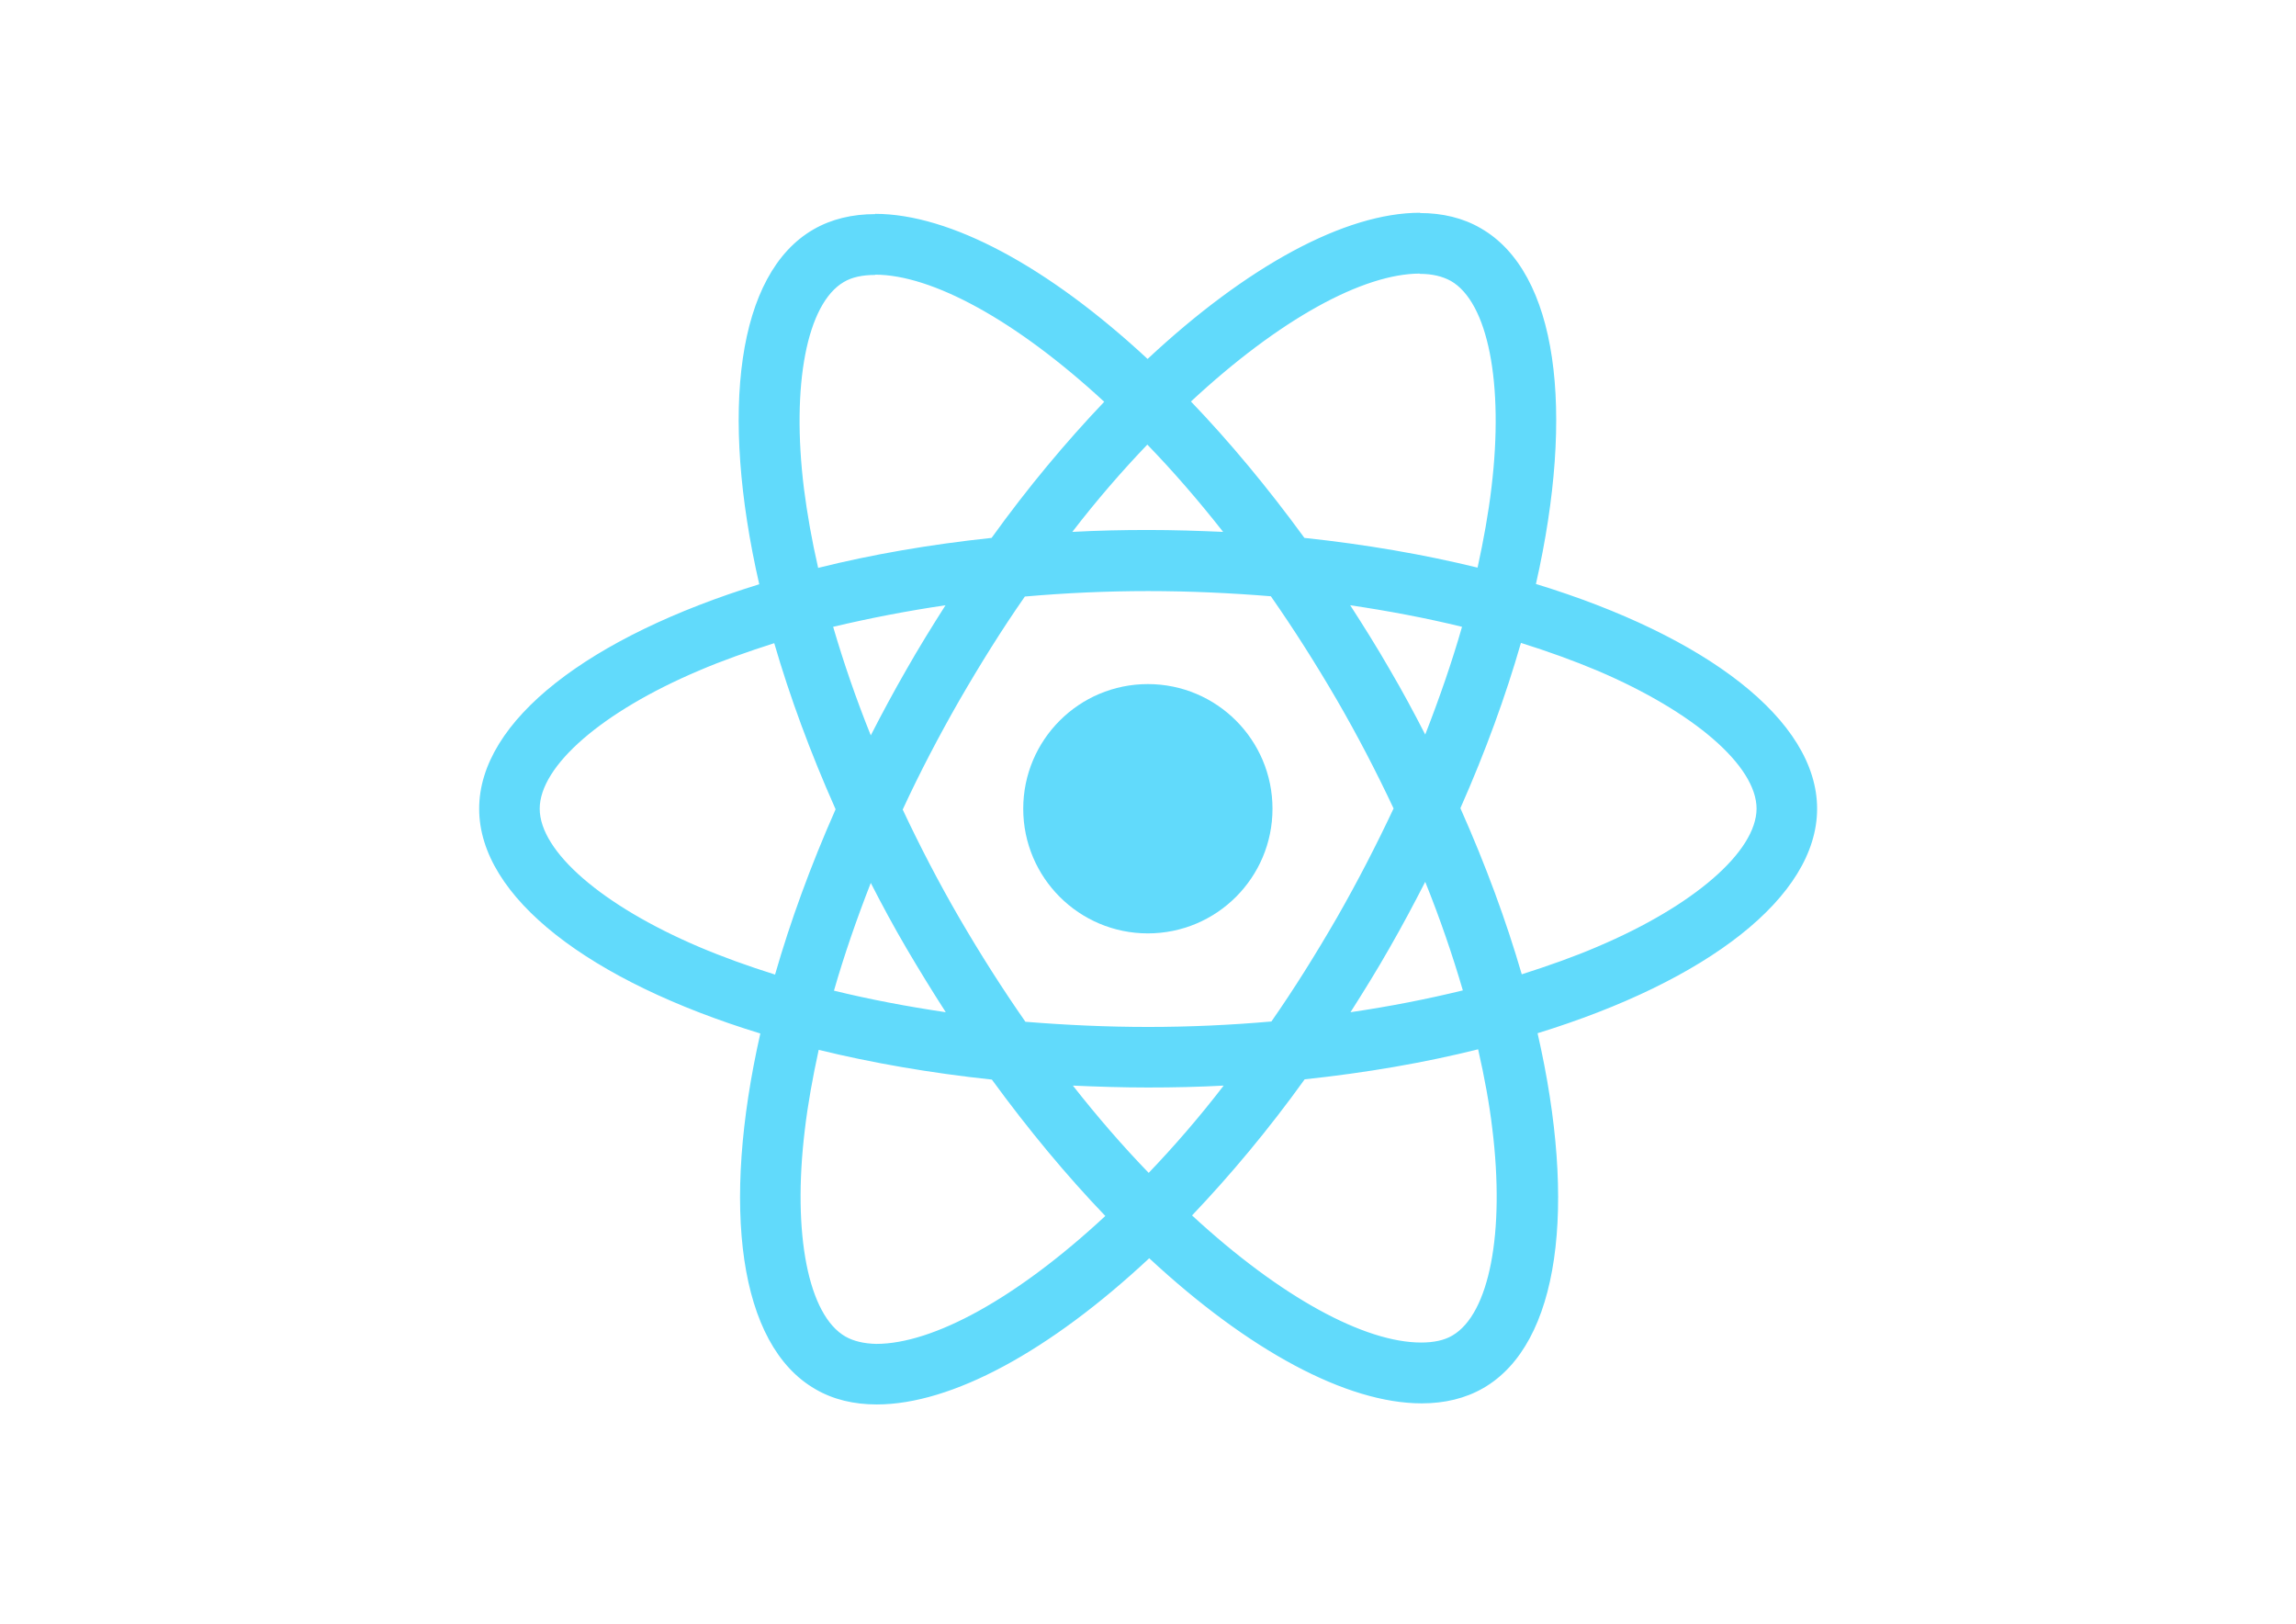
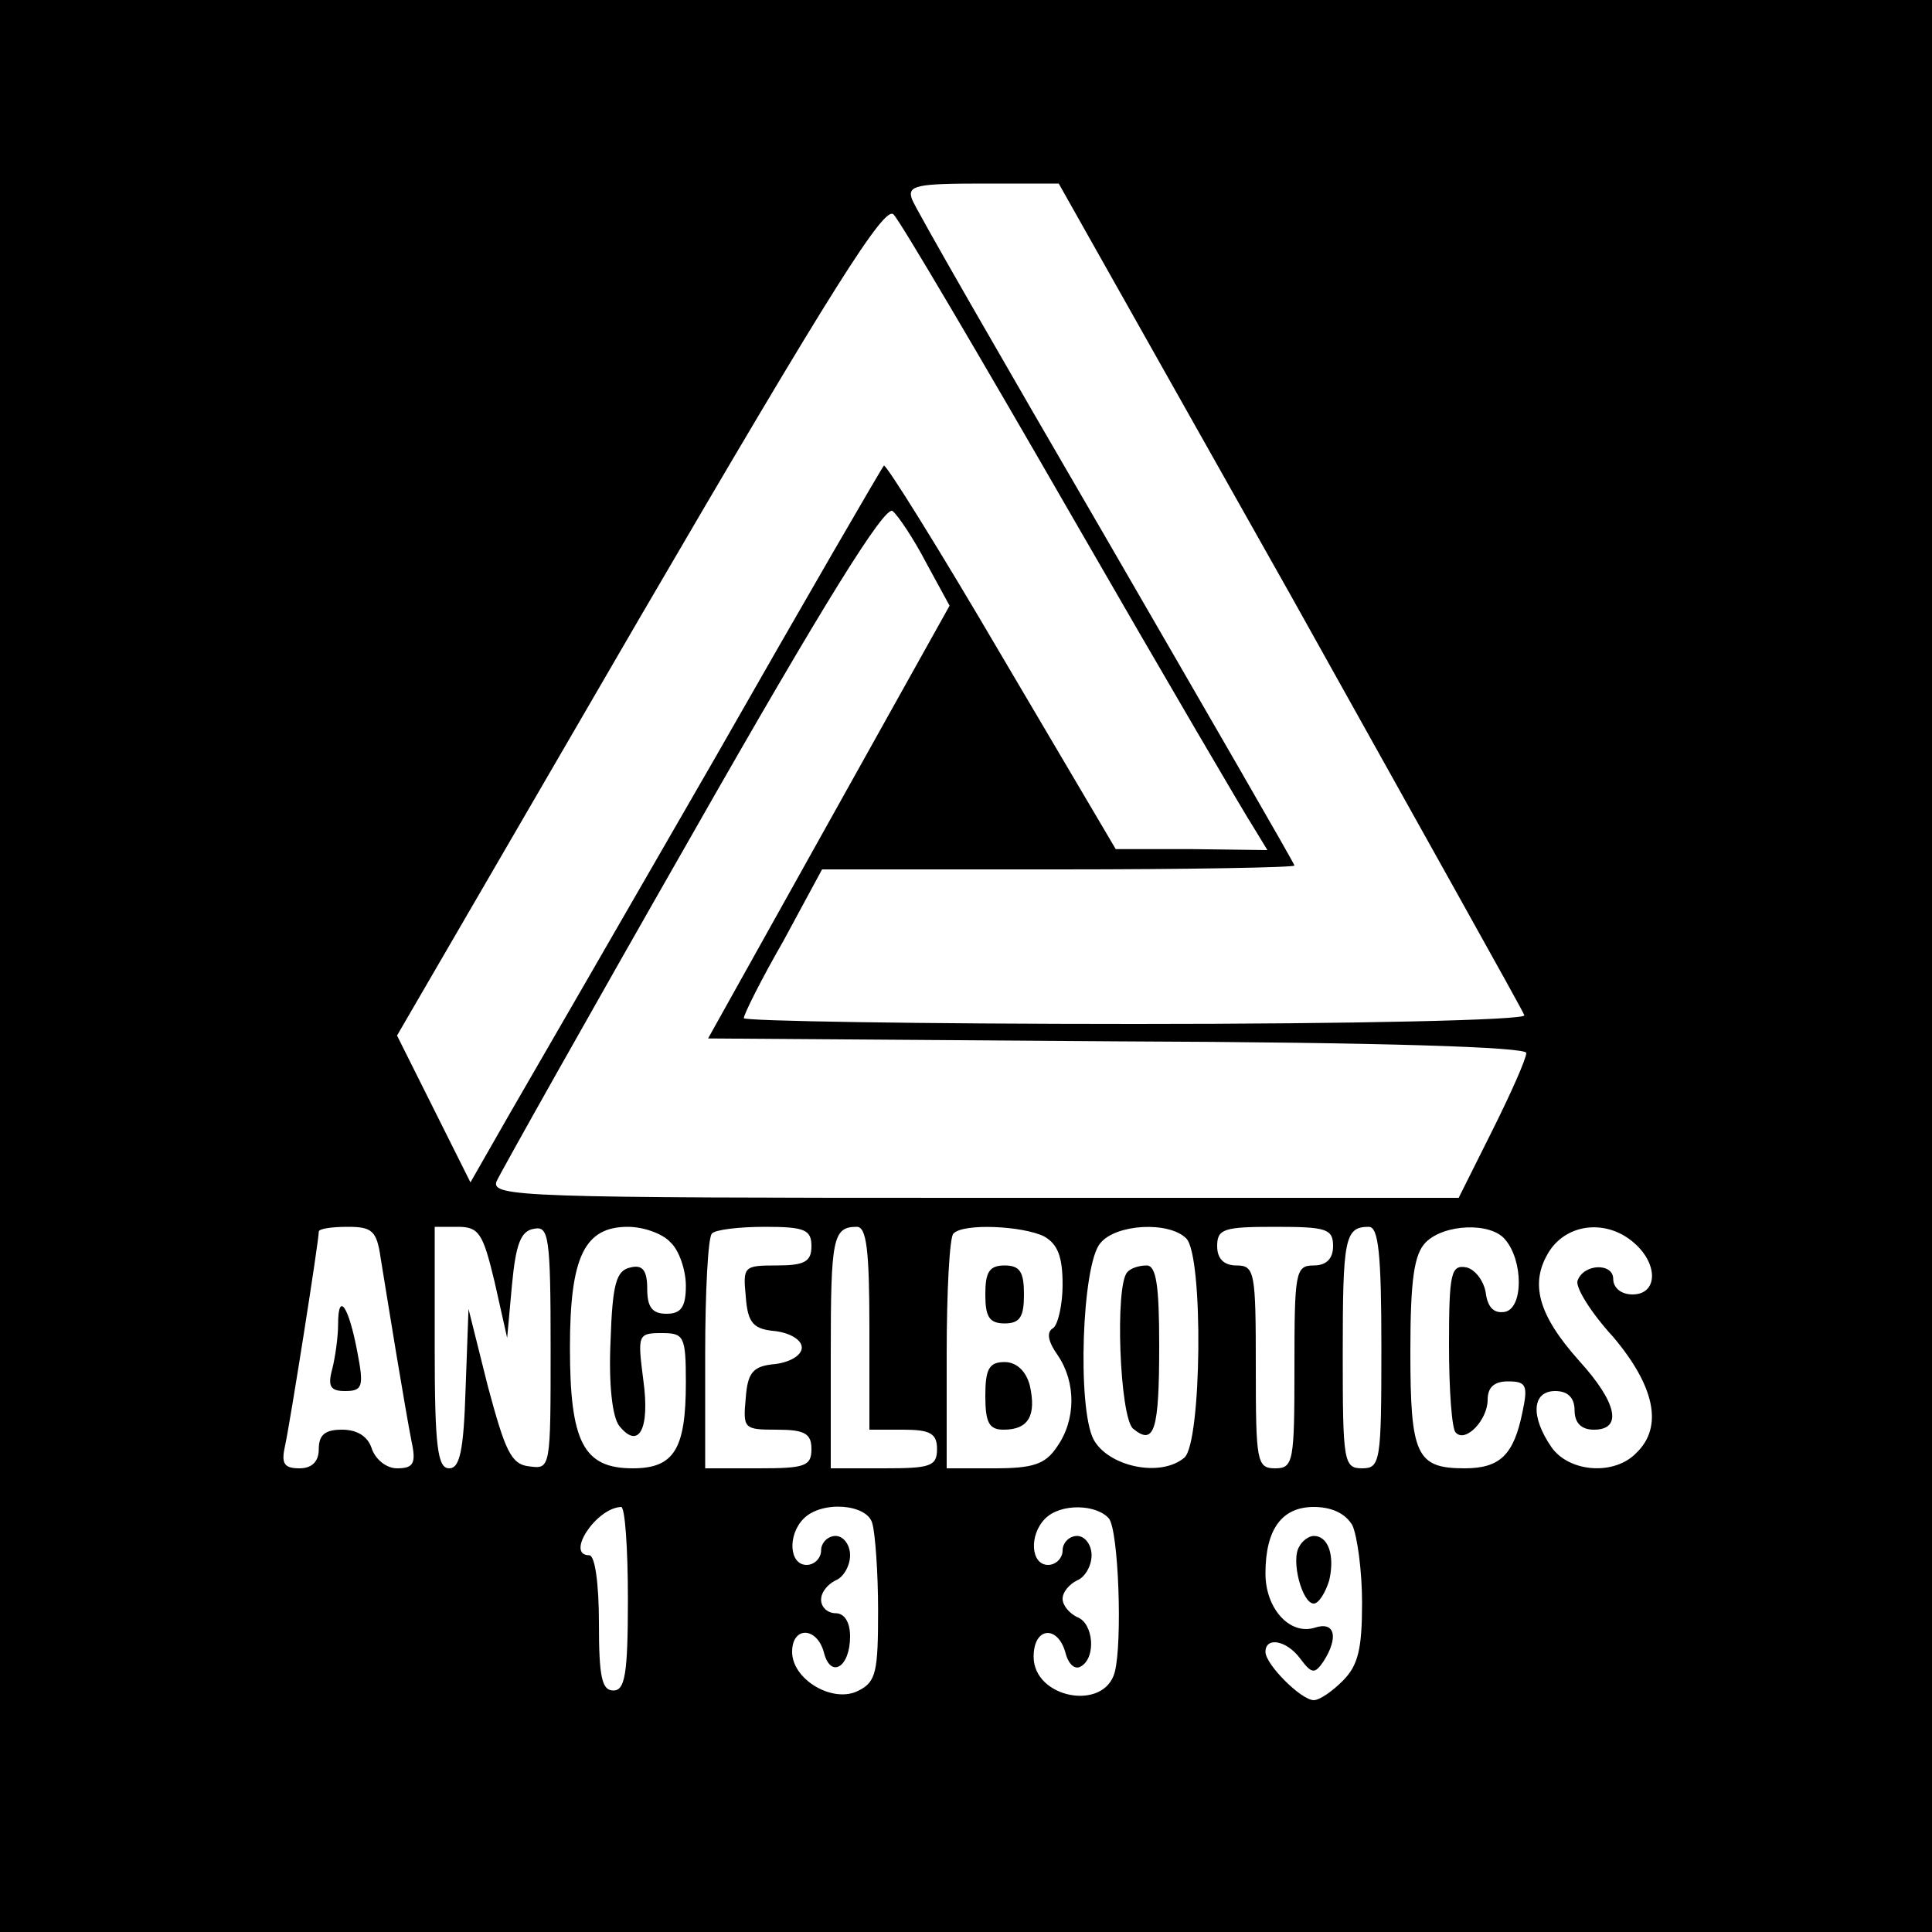
- <svg xmlns="http://www.w3.org/2000/svg" viewBox="0 0 841.9 595.3">
-   <g fill="#61DAFB">
-     <path d="M666.3 296.5c0-32.5-40.7-63.3-103.1-82.4 14.4-63.6 8-114.2-20.2-130.4-6.5-3.8-14.1-5.6-22.4-5.6v22.3c4.6 0 8.3.9 11.4 2.6 13.6 7.8 19.5 37.5 14.9 75.7-1.1 9.4-2.9 19.3-5.1 29.4-19.6-4.8-41-8.5-63.5-10.9-13.5-18.5-27.5-35.3-41.6-50 32.6-30.3 63.2-46.9 84-46.9V78c-27.5 0-63.5 19.6-99.9 53.6-36.4-33.8-72.4-53.2-99.9-53.2v22.3c20.7 0 51.4 16.5 84 46.6-14 14.7-28 31.4-41.3 49.9-22.6 2.4-44 6.1-63.6 11-2.3-10-4-19.7-5.2-29-4.7-38.2 1.1-67.9 14.6-75.8 3-1.8 6.9-2.6 11.5-2.6V78.5c-8.4 0-16 1.8-22.6 5.6-28.1 16.2-34.4 66.7-19.9 130.1-62.2 19.2-102.7 49.9-102.7 82.3 0 32.5 40.7 63.3 103.1 82.4-14.4 63.6-8 114.2 20.2 130.4 6.5 3.8 14.1 5.6 22.5 5.6 27.5 0 63.5-19.6 99.9-53.6 36.4 33.8 72.4 53.2 99.9 53.2 8.4 0 16-1.8 22.6-5.6 28.1-16.2 34.4-66.7 19.9-130.1 62-19.1 102.5-49.9 102.5-82.3zm-130.2-66.7c-3.7 12.9-8.3 26.2-13.5 39.5-4.1-8-8.4-16-13.1-24-4.6-8-9.5-15.8-14.4-23.4 14.2 2.1 27.9 4.7 41 7.9zm-45.8 106.5c-7.8 13.5-15.8 26.3-24.1 38.2-14.9 1.3-30 2-45.2 2-15.1 0-30.2-.7-45-1.9-8.3-11.9-16.4-24.6-24.2-38-7.6-13.1-14.5-26.4-20.8-39.8 6.2-13.4 13.2-26.8 20.7-39.9 7.8-13.5 15.8-26.3 24.1-38.2 14.9-1.3 30-2 45.2-2 15.1 0 30.2.7 45 1.9 8.3 11.9 16.4 24.6 24.2 38 7.6 13.1 14.5 26.4 20.8 39.8-6.3 13.4-13.2 26.8-20.7 39.9zm32.3-13c5.4 13.4 10 26.8 13.8 39.8-13.1 3.2-26.9 5.9-41.2 8 4.9-7.7 9.8-15.6 14.4-23.7 4.6-8 8.9-16.1 13-24.1zM421.2 430c-9.3-9.6-18.6-20.3-27.8-32 9 .4 18.2.7 27.5.7 9.4 0 18.7-.2 27.8-.7-9 11.7-18.3 22.4-27.5 32zm-74.4-58.9c-14.2-2.1-27.9-4.7-41-7.9 3.7-12.9 8.3-26.2 13.5-39.5 4.1 8 8.4 16 13.1 24 4.7 8 9.5 15.8 14.4 23.4zM420.7 163c9.3 9.6 18.6 20.3 27.8 32-9-.4-18.2-.7-27.5-.7-9.4 0-18.7.2-27.8.7 9-11.7 18.3-22.4 27.5-32zm-74 58.9c-4.9 7.7-9.8 15.6-14.4 23.7-4.6 8-8.9 16-13 24-5.4-13.4-10-26.8-13.8-39.8 13.1-3.1 26.9-5.8 41.2-7.9zm-90.5 125.2c-35.4-15.1-58.3-34.9-58.3-50.6 0-15.7 22.9-35.6 58.3-50.6 8.6-3.7 18-7 27.7-10.1 5.7 19.6 13.2 40 22.5 60.9-9.2 20.8-16.6 41.1-22.2 60.6-9.9-3.1-19.3-6.5-28-10.2zM310 490c-13.6-7.8-19.5-37.5-14.9-75.7 1.1-9.4 2.9-19.3 5.1-29.4 19.6 4.8 41 8.5 63.5 10.9 13.5 18.5 27.5 35.3 41.6 50-32.6 30.3-63.2 46.9-84 46.9-4.5-.1-8.3-1-11.3-2.7zm237.2-76.2c4.7 38.2-1.1 67.9-14.6 75.8-3 1.8-6.9 2.6-11.5 2.6-20.7 0-51.4-16.5-84-46.6 14-14.7 28-31.4 41.3-49.9 22.6-2.4 44-6.1 63.6-11 2.3 10.1 4.1 19.8 5.2 29.1zm38.5-66.7c-8.6 3.7-18 7-27.7 10.1-5.7-19.6-13.2-40-22.5-60.9 9.2-20.8 16.6-41.1 22.2-60.6 9.9 3.1 19.3 6.5 28.1 10.2 35.4 15.1 58.3 34.9 58.3 50.6-.1 15.7-23 35.6-58.4 50.6zM320.8 78.4z" />
-     <circle cx="420.9" cy="296.5" r="45.7" />
-     <path d="M520.5 78.1z" />
+ <svg xmlns="http://www.w3.org/2000/svg" height="200pt" preserveAspectRatio="xMidYMid meet" viewBox="0 0 200 200" width="200pt">
+   <g transform="matrix(.1 0 0 -.1 0 200)">
+     <path d="m0 1000v-1000h1000 1000v1000 1000h-1000-1000zm1336 384c131-235 241-431 242-435 2-5-177-9-402-9-223 0-406 3-406 6 0 4 18 40 41 80l40 74h245c134 0 244 2 244 4s-88 154-195 339c-107 184-198 342-201 351-5 14 5 16 73 16h79zm-226 81c95-165 180-310 188-322l14-23-78 1h-79l-118 200c-65 111-120 199-122 197s-81-138-175-303c-95-165-191-331-213-369l-40-70-38 76-38 76 251 432c200 343 254 428 263 418 7-7 90-148 185-313zm-151-48 24-44-125-224-125-224 424-3c277-1 423-6 423-12s-16-42-35-80l-35-70h-501c-466 0-501 1-495 17 4 9 95 171 203 360 136 239 199 340 207 334 6-5 22-29 35-54zm-565-719c3-18 10-62 16-98s13-77 16-92c5-23 2-28-15-28-11 0-22 9-26 20-4 13-15 20-31 20-17 0-24-5-24-20 0-13-7-20-20-20-16 0-19 5-15 23 5 22 35 212 35 222 0 3 13 5 30 5 25 0 30-4 34-32zm118-25 13-58 5 55c4 42 9 56 23 58 15 3 17-8 17-123 0-125 0-126-22-123-19 2-25 16-43 83l-20 80-3-82c-2-65-6-83-17-83-12 0-15 22-15 125v125h24c22 0 26-7 38-57zm182 41c9-8 16-29 16-45 0-22-5-29-20-29s-20 7-20 26-5 25-17 22c-15-3-19-16-21-77-2-45 2-78 9-87 20-25 32-4 25 47-6 47-6 49 19 49 23 0 25-3 25-51 0-69-12-89-55-89-51 0-65 27-65 125 0 94 15 125 60 125 16 0 36-7 44-16zm146-4c0-16-7-20-36-20-34 0-35-1-32-32 2-28 8-34 31-36 15-2 27-9 27-17s-12-15-27-17c-23-2-29-8-31-35-3-32-2-33 32-33 29 0 36-4 36-20 0-18-7-20-55-20h-55v118c0 65 3 122 7 125 3 4 28 7 55 7 41 0 48-3 48-20zm60-85v-105h35c28 0 35-4 35-20 0-18-7-20-55-20h-55v118c0 120 2 132 27 132 10 0 13-24 13-105zm181 95c14-8 19-21 19-50 0-21-5-42-10-45-7-4-5-14 5-28 19-28 19-67-1-95-12-18-25-22-65-22h-49v118c0 65 3 122 7 125 10 11 72 8 94-3zm147-2c18-18 16-212-2-227-25-21-79-9-94 19-17 33-12 181 7 203 16 20 71 23 89 5zm152-8c0-13-7-20-20-20-19 0-20-7-20-105s-1-105-20-105-20 7-20 105-1 105-20 105c-13 0-20 7-20 20 0 18 7 20 60 20s60-2 60-20zm50-105c0-118-1-125-20-125s-20 7-20 118c0 120 2 132 27 132 10 0 13-28 13-125zm128 112c19-22 19-71 0-75-11-2-18 4-20 20-2 12-11 24-20 26-16 3-18-6-18-81 0-46 3-87 7-90 10-11 33 13 33 34 0 13 7 19 21 19 19 0 21-4 15-32-9-44-23-58-60-58-50 0-56 14-56 121 0 75 4 101 16 113 19 19 67 21 82 3zm134-4c25-22 24-53-2-53-12 0-20 7-20 16 0 17-31 16-37-2-2-7 14-33 37-58 43-51 52-93 24-120-23-24-70-20-88 6-22 32-20 58 4 58 13 0 20-7 20-20s7-20 20-20c30 0 24 28-15 71-43 48-52 81-31 114 19 29 60 33 88 8zm-1042-368c0-78-3-95-15-95s-15 14-15 70c0 40-4 70-10 70-25 0 7 49 33 50 4 0 7-43 7-95zm253 78c3-10 6-51 6-90 0-63-2-74-20-83-26-14-69 11-69 40 0 27 26 26 33-1s27-15 27 17c0 15-6 24-15 24-8 0-15 6-15 14s7 16 15 20c8 3 15 15 15 26s-7 20-15 20-15-7-15-15-7-15-15-15c-18 0-20 31-3 48 19 19 66 15 71-5zm245 5c10-13 14-128 6-159-11-41-84-27-84 16 0 31 25 33 33 4 3-12 10-18 16-14 16 9 13 45-4 51-8 4-15 12-15 19s7 15 15 19c8 3 15 15 15 26s-7 20-15 20-15-7-15-15-7-15-15-15c-18 0-20 31-3 48 16 16 53 15 66 0zm252-7c5-11 10-47 10-80 0-48-4-65-20-81-11-11-24-20-30-20-13 0-50 37-50 50 0 16 22 12 36-7 12-16 15-16 24-3 16 25 12 42-9 35-26-8-51 20-51 56 0 46 17 69 50 69 19 0 33-7 40-19z" />
+     <path d="m350 629c0-13-3-34-6-46-5-18-2-23 13-23 18 0 20 4 13 40-9 48-20 64-20 29z" />
+     <path d="m1020 660c0-23 4-30 20-30s20 7 20 30-4 30-20 30-20-7-20-30z" />
+     <path d="m1020 555c0-28 4-35 19-35 26 0 34 15 27 46-4 15-14 24-26 24-16 0-20-7-20-35z" />
+     <path d="m1167 683c-13-13-8-150 6-162 22-18 27-2 27 86 0 62-3 83-13 83-8 0-17-3-20-7z" />
+     <path d="m1345 399c-9-14 3-59 15-59 5 0 12 11 16 24 6 26-1 46-16 46-5 0-12-5-15-11z" />
  </g>
</svg>
